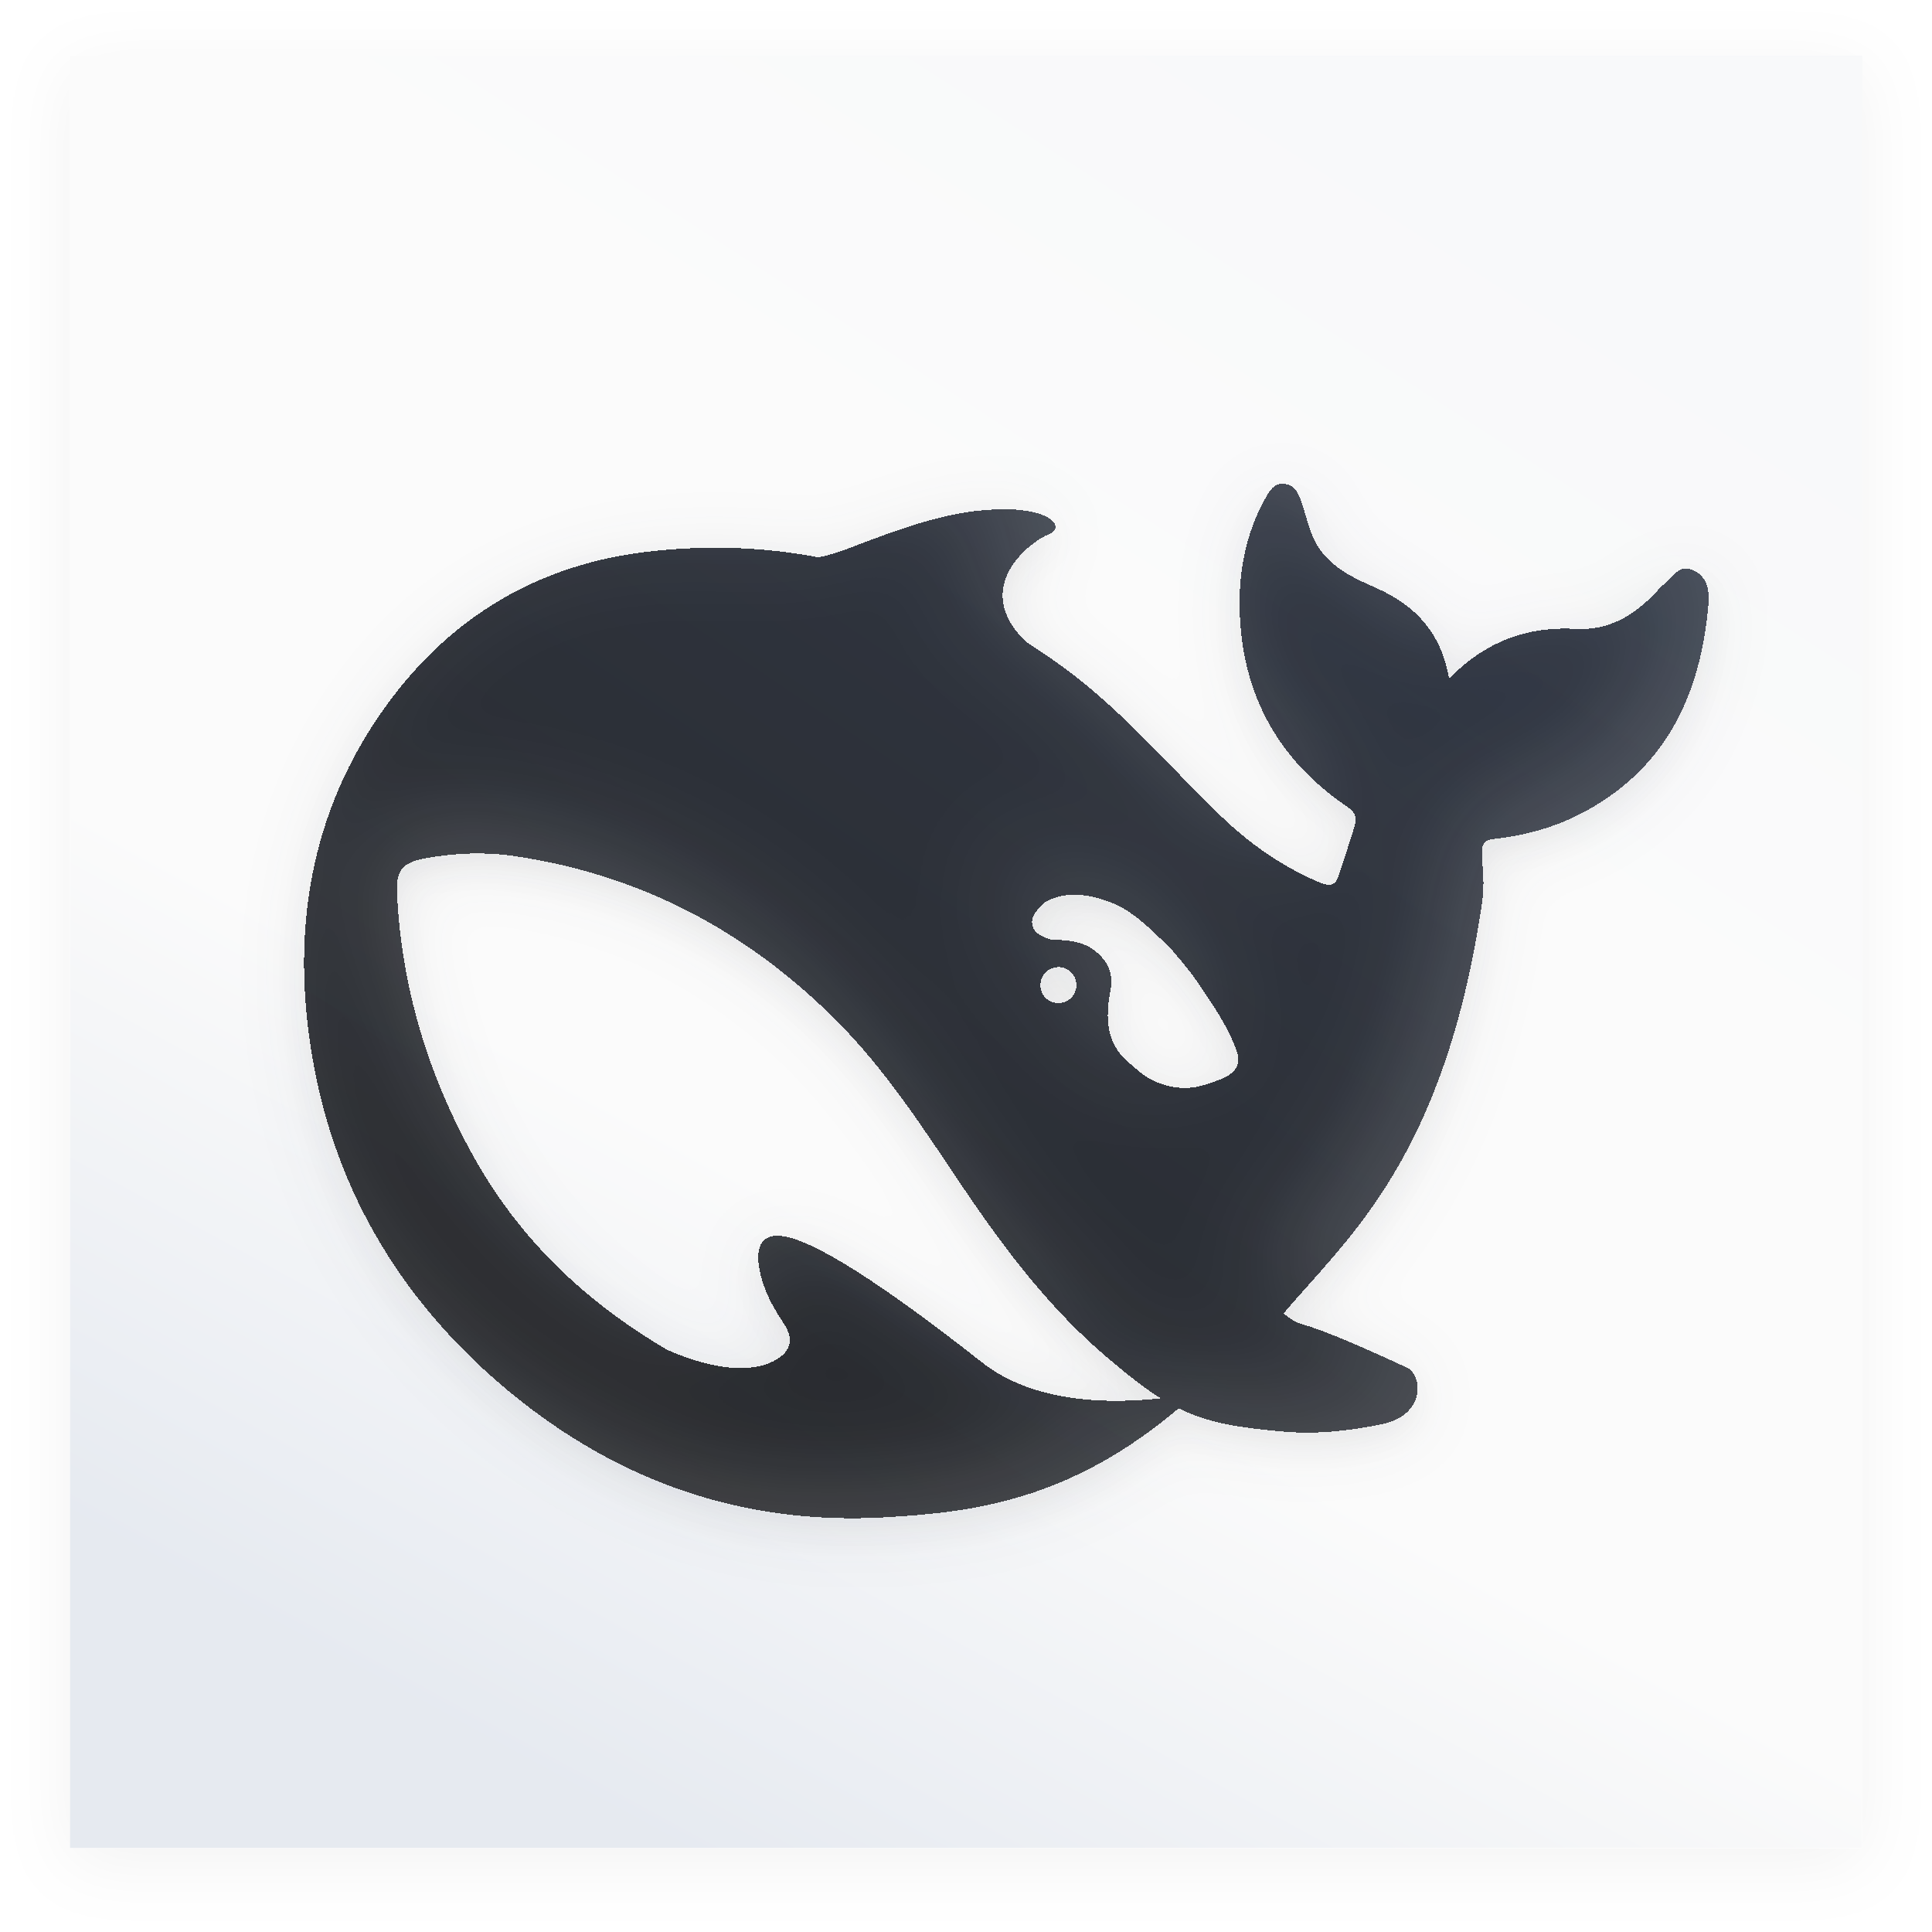
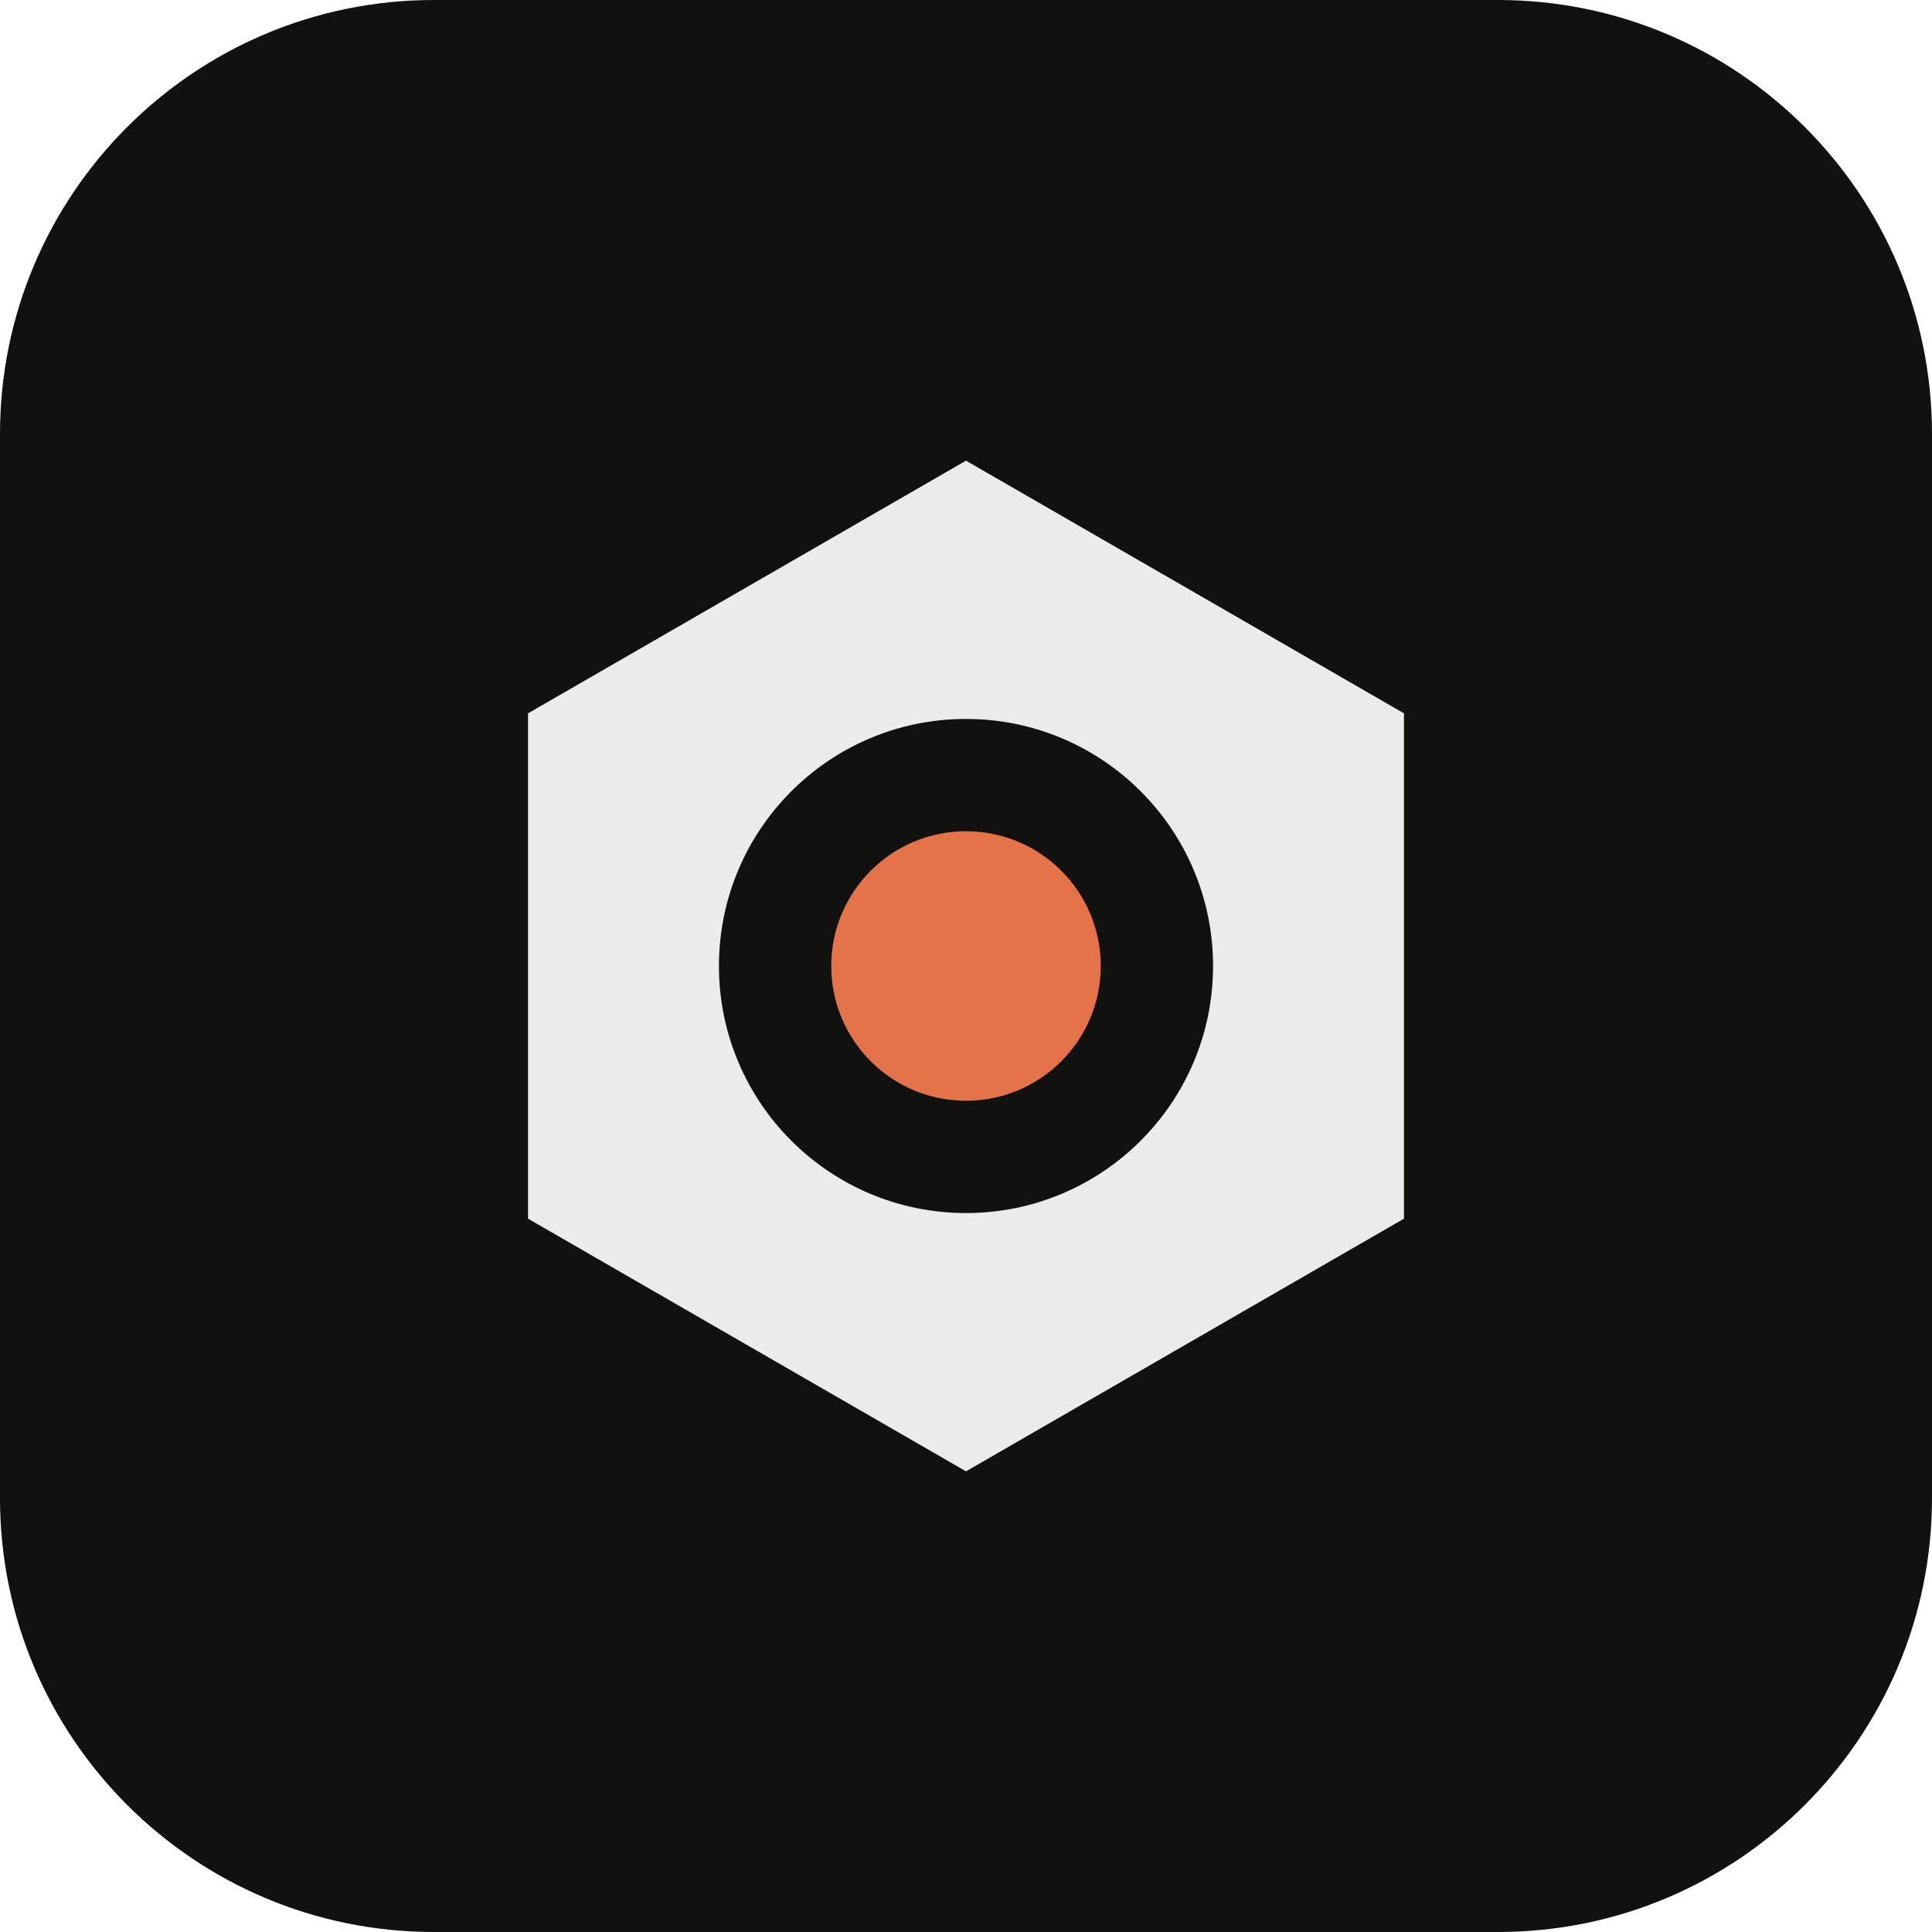
- <svg xmlns="http://www.w3.org/2000/svg" width="1104" height="1104" viewBox="0 0 1104 1104" fill="none">
-   <g filter="url(#filter0_d_1637_371)">
-     <rect width="1024" height="1024" transform="translate(40 32)" fill="#FBFBFB" />
-     <rect width="1024" height="1024" transform="translate(40 32)" fill="url(#paint0_linear_1637_371)" fill-opacity="0.4" />
-     <rect width="1024" height="1024" transform="translate(40 32)" fill="url(#paint1_linear_1637_371)" fill-opacity="0.8" />
-     <g filter="url(#filter1_ddi_1637_371)">
-       <path d="M968.002 326.025C959.5 321.85 955.842 329.804 950.865 333.835C949.162 335.143 947.722 336.834 946.283 338.393C933.859 351.673 919.336 360.407 900.376 359.363C872.649 357.804 848.963 366.525 828.035 387.759C823.586 361.583 808.812 345.951 786.313 335.936C774.536 330.729 762.64 325.51 754.401 314.186C748.645 306.112 747.074 297.127 744.195 288.274C742.36 282.936 740.538 277.465 734.385 276.554C727.718 275.51 725.103 281.112 722.476 285.803C712.006 304.95 707.952 326.039 708.349 347.405C709.26 395.463 729.54 433.742 769.823 460.962C774.404 464.094 775.579 467.212 774.14 471.771C771.394 481.153 768.119 490.257 765.241 499.639C763.406 505.624 760.66 506.933 754.256 504.329C732.154 495.08 713.049 481.417 696.175 464.874C667.524 437.138 641.633 406.536 609.325 382.566C601.733 376.964 594.154 371.758 586.298 366.802C553.33 334.773 590.616 308.464 599.251 305.333C608.282 302.082 602.393 290.877 573.214 291.009C544.048 291.141 517.364 300.906 483.353 313.935C478.389 315.891 473.147 317.318 467.786 318.494C436.917 312.64 404.873 311.332 371.377 315.111C308.332 322.141 257.975 351.964 220.953 402.876C176.471 464.081 166.014 533.624 178.835 606.153C192.302 682.594 231.291 745.887 291.194 795.372C353.328 846.68 424.876 871.813 506.498 866.99C556.076 864.122 611.279 857.489 673.532 804.74C689.23 812.55 705.708 815.681 733.052 818.02C754.111 819.976 774.391 816.976 790.076 813.726C814.674 808.519 812.971 785.726 804.072 781.564C731.995 747.962 747.826 761.638 733.435 750.565C770.06 707.198 825.263 662.139 846.85 516.156C848.553 504.567 847.114 497.273 846.85 487.892C846.718 482.157 848.025 479.95 854.574 479.303C872.623 477.215 890.156 472.273 906.238 463.42C952.938 437.892 971.765 395.965 976.215 345.7C976.875 338.01 976.083 330.069 967.976 326.039L968.002 326.025ZM561.067 778.432C491.222 723.477 457.343 705.374 443.347 706.154C430.263 706.933 432.626 721.918 435.505 731.682C438.515 741.315 442.436 747.962 447.929 756.418C451.718 762.021 454.346 770.345 444.14 776.609C421.641 790.549 382.533 771.918 380.698 771.006C335.174 744.182 297.109 708.757 270.293 660.316C244.389 613.698 229.35 563.685 226.868 510.302C226.208 497.406 230.01 492.847 242.831 490.508C259.704 487.376 277.106 486.729 293.98 489.2C365.264 499.625 425.959 531.523 476.844 582.052C505.878 610.831 527.861 645.213 550.491 678.815C574.561 714.492 600.452 748.49 633.42 776.358C645.066 786.122 654.348 793.548 663.247 799.019C636.431 802.018 591.698 802.666 561.08 778.445L561.067 778.432ZM594.55 562.905C594.55 557.171 599.132 552.625 604.888 552.625C606.195 552.625 607.371 552.876 608.414 553.273C609.853 553.801 611.16 554.581 612.203 555.744C614.038 557.567 615.081 560.17 615.081 562.905C615.081 568.64 610.5 573.185 604.743 573.185C598.987 573.185 594.537 568.627 594.537 562.905H594.55ZM698.539 616.301C691.871 619.037 685.19 621.375 678.787 621.64C668.845 622.155 657.992 618.125 652.103 613.17C642.953 605.479 636.404 601.185 633.658 587.773C632.483 582.039 633.13 573.185 634.186 568.111C636.536 557.171 633.922 550.141 626.212 543.759C619.927 538.553 611.952 537.112 603.185 537.112C599.911 537.112 596.914 535.685 594.682 534.509C591.025 532.686 588.015 528.127 590.893 522.525C591.804 520.701 596.254 516.275 597.297 515.495C609.206 508.716 622.937 510.936 635.625 516.01C647.403 520.833 656.288 529.686 669.109 542.186C682.193 557.289 684.543 561.465 692.003 572.789C697.892 581.642 703.252 590.759 706.909 601.185C709.128 607.699 706.249 613.038 698.539 616.288V616.301Z" fill="url(#paint2_linear_1637_371)" fill-opacity="0.9" shape-rendering="crispEdges" />
-     </g>
+ <svg xmlns="http://www.w3.org/2000/svg" viewBox="0 0 1024 1024">
+   <rect width="1024" height="1024" rx="230" fill="#111110" />
+   <g transform="translate(194.56 194.56) scale(19.840)">
+     <path d="M16 2.5L27.7 9.25V22.75L16 29.5L4.3 22.75V9.25Z M22.6 16A6.6 6.6 0 1 0 9.4 16A6.6 6.6 0 1 0 22.6 16Z" fill="#EBEBEB" fill-rule="evenodd" />
+     <circle cx="16" cy="16" r="3.6" fill="#E5734A" />
  </g>
-   <defs>
-     <filter id="filter0_d_1637_371" x="-8" y="-16" width="1120" height="1120" filterUnits="userSpaceOnUse" color-interpolation-filters="sRGB">
-       <feFlood flood-opacity="0" result="BackgroundImageFix" />
-       <feColorMatrix in="SourceAlpha" type="matrix" values="0 0 0 0 0 0 0 0 0 0 0 0 0 0 0 0 0 0 127 0" result="hardAlpha" />
-       <feOffset dy="8" />
-       <feGaussianBlur stdDeviation="20" />
-       <feComposite in2="hardAlpha" operator="out" />
-       <feColorMatrix type="matrix" values="0 0 0 0 0 0 0 0 0 0 0 0 0 0 0 0 0 0 0.05 0" />
-       <feBlend mode="normal" in2="BackgroundImageFix" result="effect1_dropShadow_1637_371" />
-       <feBlend mode="normal" in="BackgroundImageFix" in2="effect1_dropShadow_1637_371" result="BackgroundImageFix" />
-       <feBlend mode="normal" in="SourceGraphic" in2="BackgroundImageFix" result="shape" />
-     </filter>
-     <filter id="filter1_ddi_1637_371" x="133.744" y="240.427" width="882.652" height="671.147" filterUnits="userSpaceOnUse" color-interpolation-filters="sRGB">
-       <feFlood flood-opacity="0" result="BackgroundImageFix" />
-       <feColorMatrix in="SourceAlpha" type="matrix" values="0 0 0 0 0 0 0 0 0 0 0 0 0 0 0 0 0 0 127 0" result="hardAlpha" />
-       <feOffset dy="4" />
-       <feGaussianBlur stdDeviation="20" />
-       <feComposite in2="hardAlpha" operator="out" />
-       <feColorMatrix type="matrix" values="0 0 0 0 0.176 0 0 0 0 0.192 0 0 0 0 0.231 0 0 0 0.08 0" />
-       <feBlend mode="normal" in2="BackgroundImageFix" result="effect1_dropShadow_1637_371" />
-       <feColorMatrix in="SourceAlpha" type="matrix" values="0 0 0 0 0 0 0 0 0 0 0 0 0 0 0 0 0 0 127 0" result="hardAlpha" />
-       <feOffset dy="8" />
-       <feGaussianBlur stdDeviation="8" />
-       <feComposite in2="hardAlpha" operator="out" />
-       <feColorMatrix type="matrix" values="0 0 0 0 0.173 0 0 0 0 0.188 0 0 0 0 0.224 0 0 0 0.04 0" />
-       <feBlend mode="normal" in2="effect1_dropShadow_1637_371" result="effect2_dropShadow_1637_371" />
-       <feBlend mode="normal" in="SourceGraphic" in2="BackgroundImageFix" result="shape" />
-       <feColorMatrix in="SourceAlpha" type="matrix" values="0 0 0 0 0 0 0 0 0 0 0 0 0 0 0 0 0 0 127 0" result="hardAlpha" />
-       <feOffset dx="-16" dy="-20" />
-       <feGaussianBlur stdDeviation="30" />
-       <feComposite in2="hardAlpha" operator="arithmetic" k2="-1" k3="1" />
-       <feColorMatrix type="matrix" values="0 0 0 0 1 0 0 0 0 1 0 0 0 0 1 0 0 0 0.15 0" />
-       <feBlend mode="normal" in2="shape" result="effect3_innerShadow_1637_371" />
-       <feBlend mode="normal" in="effect3_innerShadow_1637_371" in2="effect2_dropShadow_1637_371" result="effect3_innerShadow_1637_371" />
-     </filter>
-     <linearGradient id="paint0_linear_1637_371" x1="973.58" y1="1.59609e-05" x2="378.123" y2="917.86" gradientUnits="userSpaceOnUse">
-       <stop offset="0.142" stop-color="#D4DBE9" />
-       <stop offset="0.486" stop-color="#FBFBFB" />
-     </linearGradient>
-     <linearGradient id="paint1_linear_1637_371" x1="603.371" y1="445.063" x2="239.356" y2="1111.41" gradientUnits="userSpaceOnUse">
-       <stop offset="0.363" stop-color="#FBFBFB" />
-       <stop offset="0.83" stop-color="#E1E6EE" />
-     </linearGradient>
-     <linearGradient id="paint2_linear_1637_371" x1="849.855" y1="39.085" x2="331.636" y2="802.645" gradientUnits="userSpaceOnUse">
-       <stop offset="0.086" stop-color="#1C2434" />
-       <stop offset="1" stop-color="#0F1115" />
-     </linearGradient>
-   </defs>
</svg>
